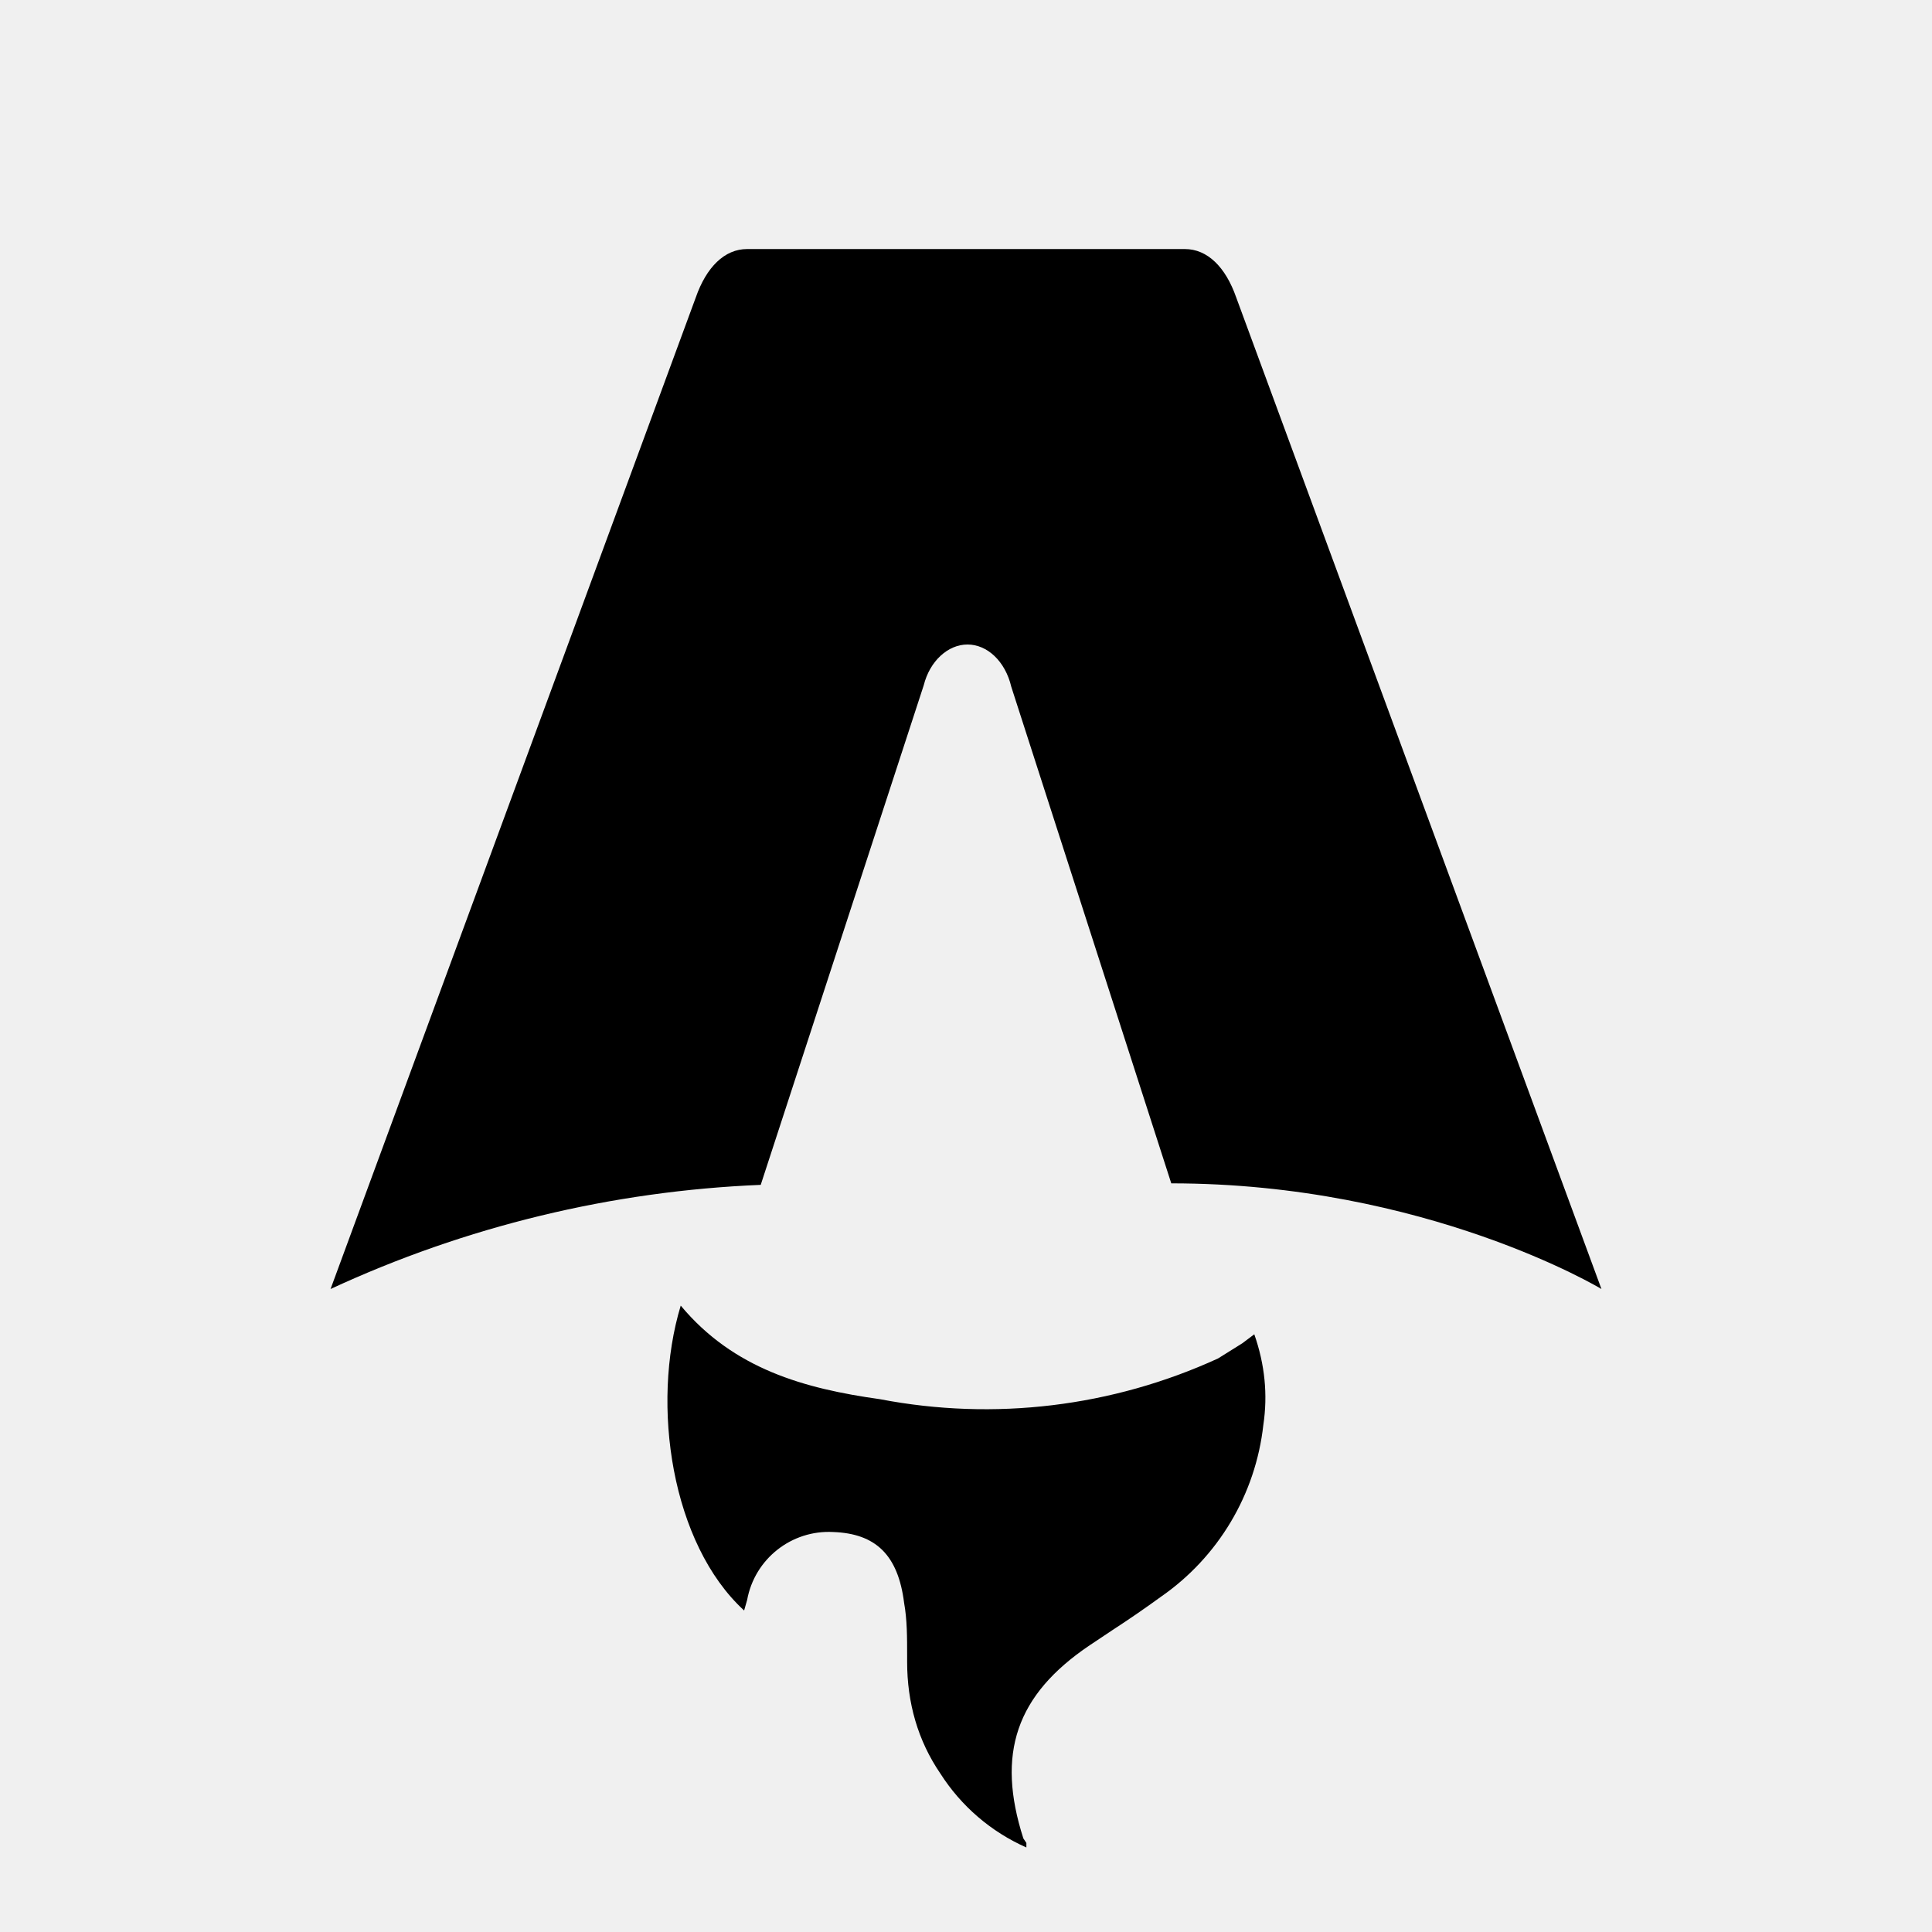
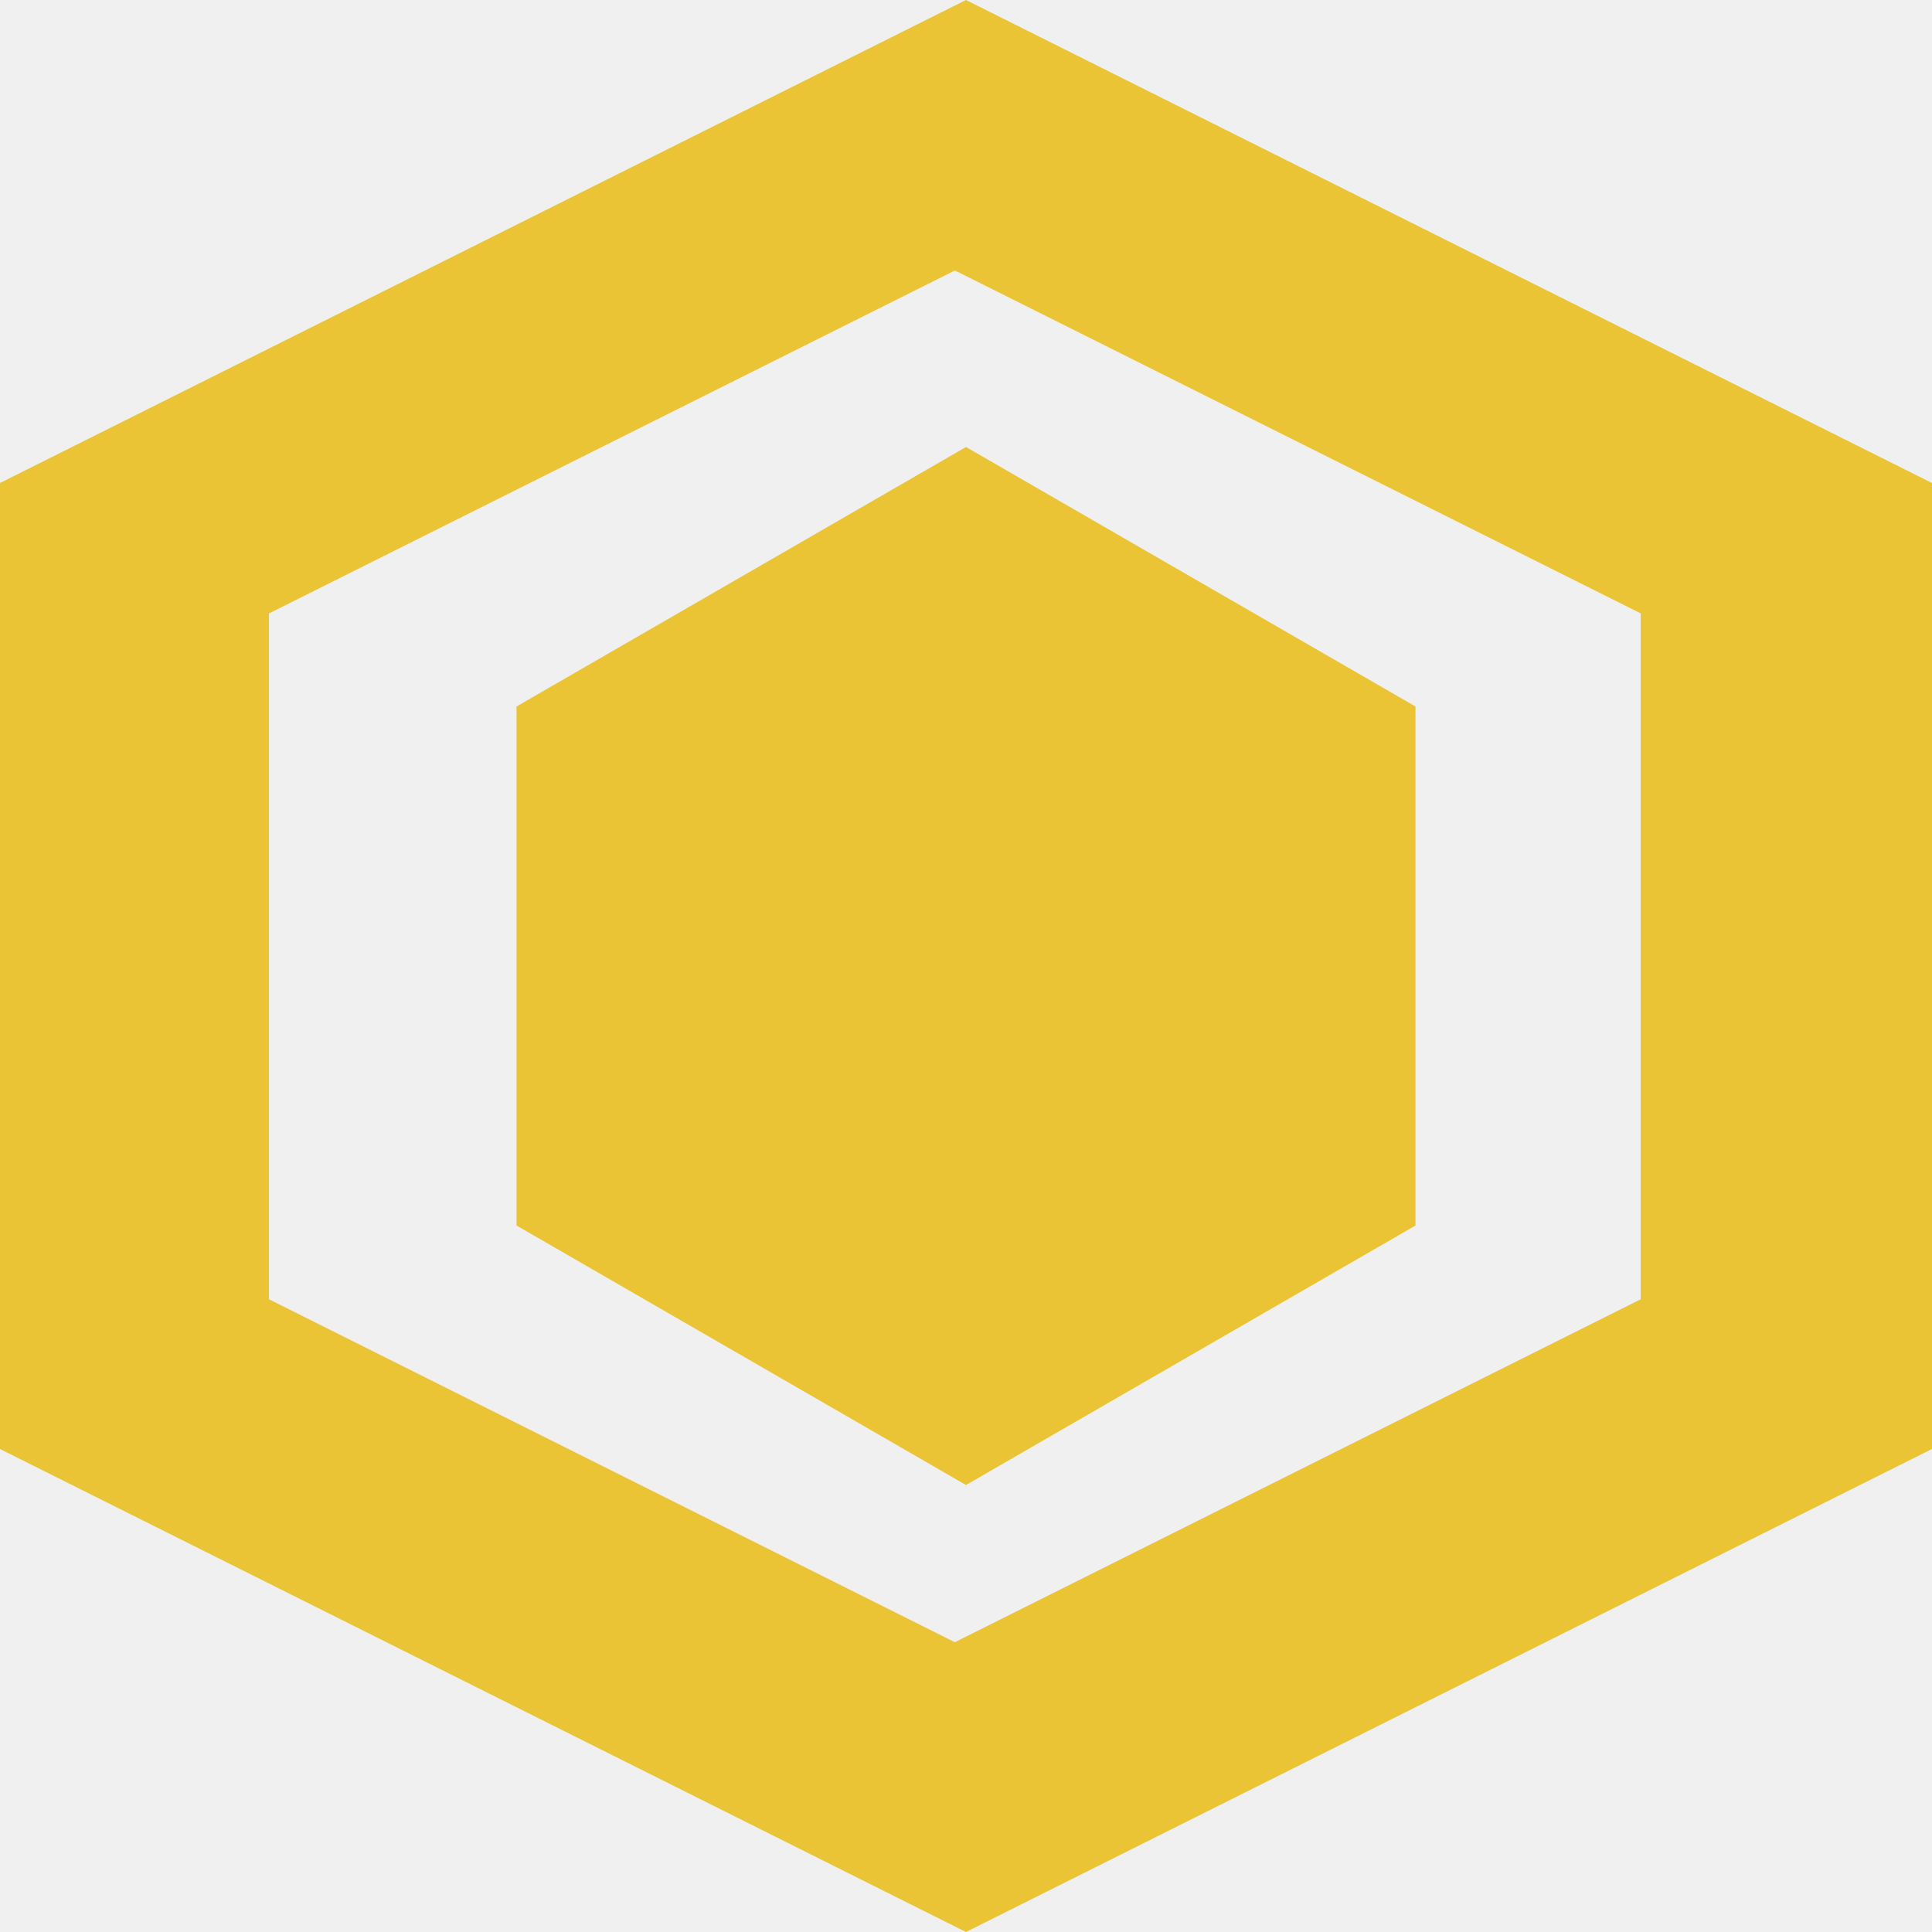
- <svg xmlns="http://www.w3.org/2000/svg" fill="none" viewBox="0 0 128 128">
-   <path d="M50.4 78.5a75.1 75.1 0 0 0-28.5 6.9l24.2-65.7c.7-2 1.9-3.2 3.4-3.2h29c1.5 0 2.7 1.2 3.4 3.2l24.2 65.7s-11.6-7-28.5-7L67 45.5c-.4-1.7-1.6-2.8-2.9-2.8-1.3 0-2.5 1.1-2.9 2.7L50.4 78.5Zm-1.1 28.2Zm-4.2-20.2c-2 6.6-.6 15.8 4.2 20.2a17.5 17.5 0 0 1 .2-.7 5.5 5.5 0 0 1 5.7-4.5c2.8.1 4.3 1.5 4.7 4.7.2 1.1.2 2.3.2 3.5v.4c0 2.7.7 5.2 2.2 7.4a13 13 0 0 0 5.7 4.9v-.3l-.2-.3c-1.8-5.6-.5-9.5 4.4-12.8l1.5-1a73 73 0 0 0 3.2-2.2 16 16 0 0 0 6.8-11.4c.3-2 .1-4-.6-6l-.8.6-1.6 1a37 37 0 0 1-22.4 2.7c-5-.7-9.7-2-13.2-6.2Z" />
-   <style>
-         path { fill: #000; }
-         @media (prefers-color-scheme: dark) {
-             path { fill: #FFF; }
-         }
-     </style>
+ <svg xmlns="http://www.w3.org/2000/svg" width="86" height="86" viewBox="0 0 86 86" fill="none">
+   <path d="M86 21.5V64.5L43 86L0 64.5V21.5L43 0L86 21.5ZM11.973 27.305V57.835L42.503 73.1L73.033 57.835V27.305L42.503 12.04L11.973 27.305Z" fill="#EAC435" />
+   <path d="M43 19.897L63.008 31.448V54.552L43 66.103L22.992 54.552V31.448L43 19.897Z" fill="#EAC435" />
</svg>
